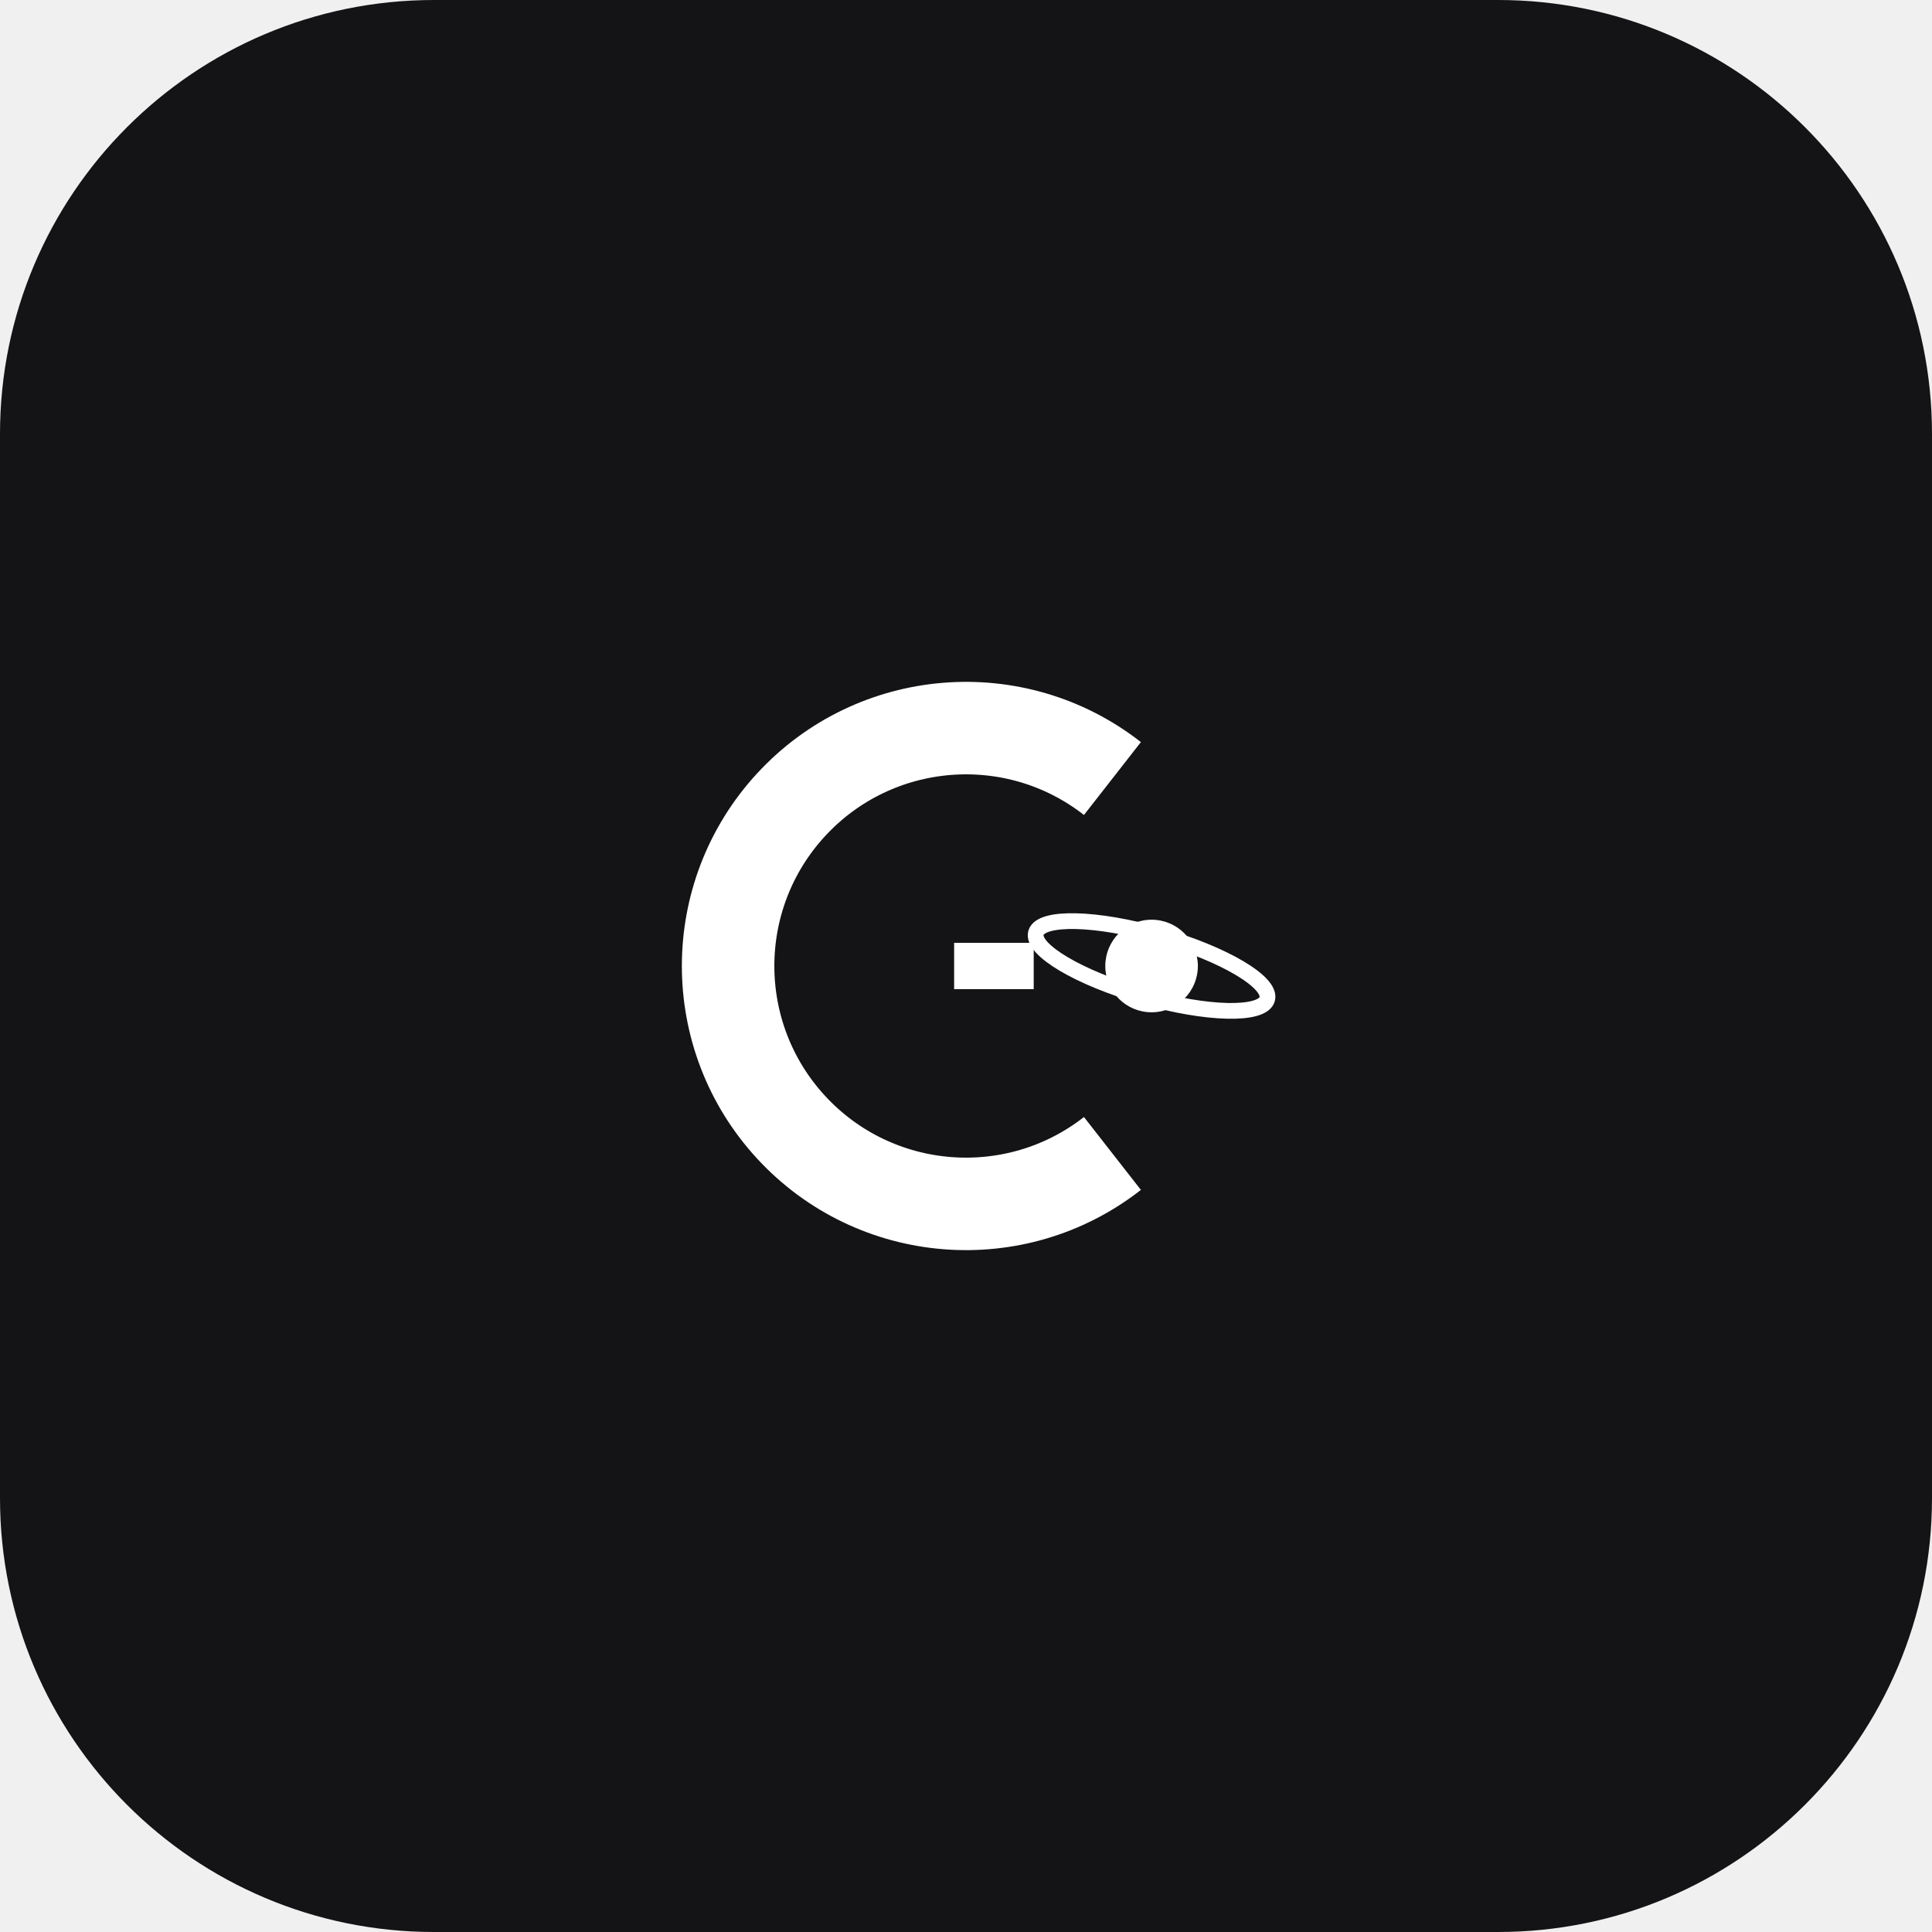
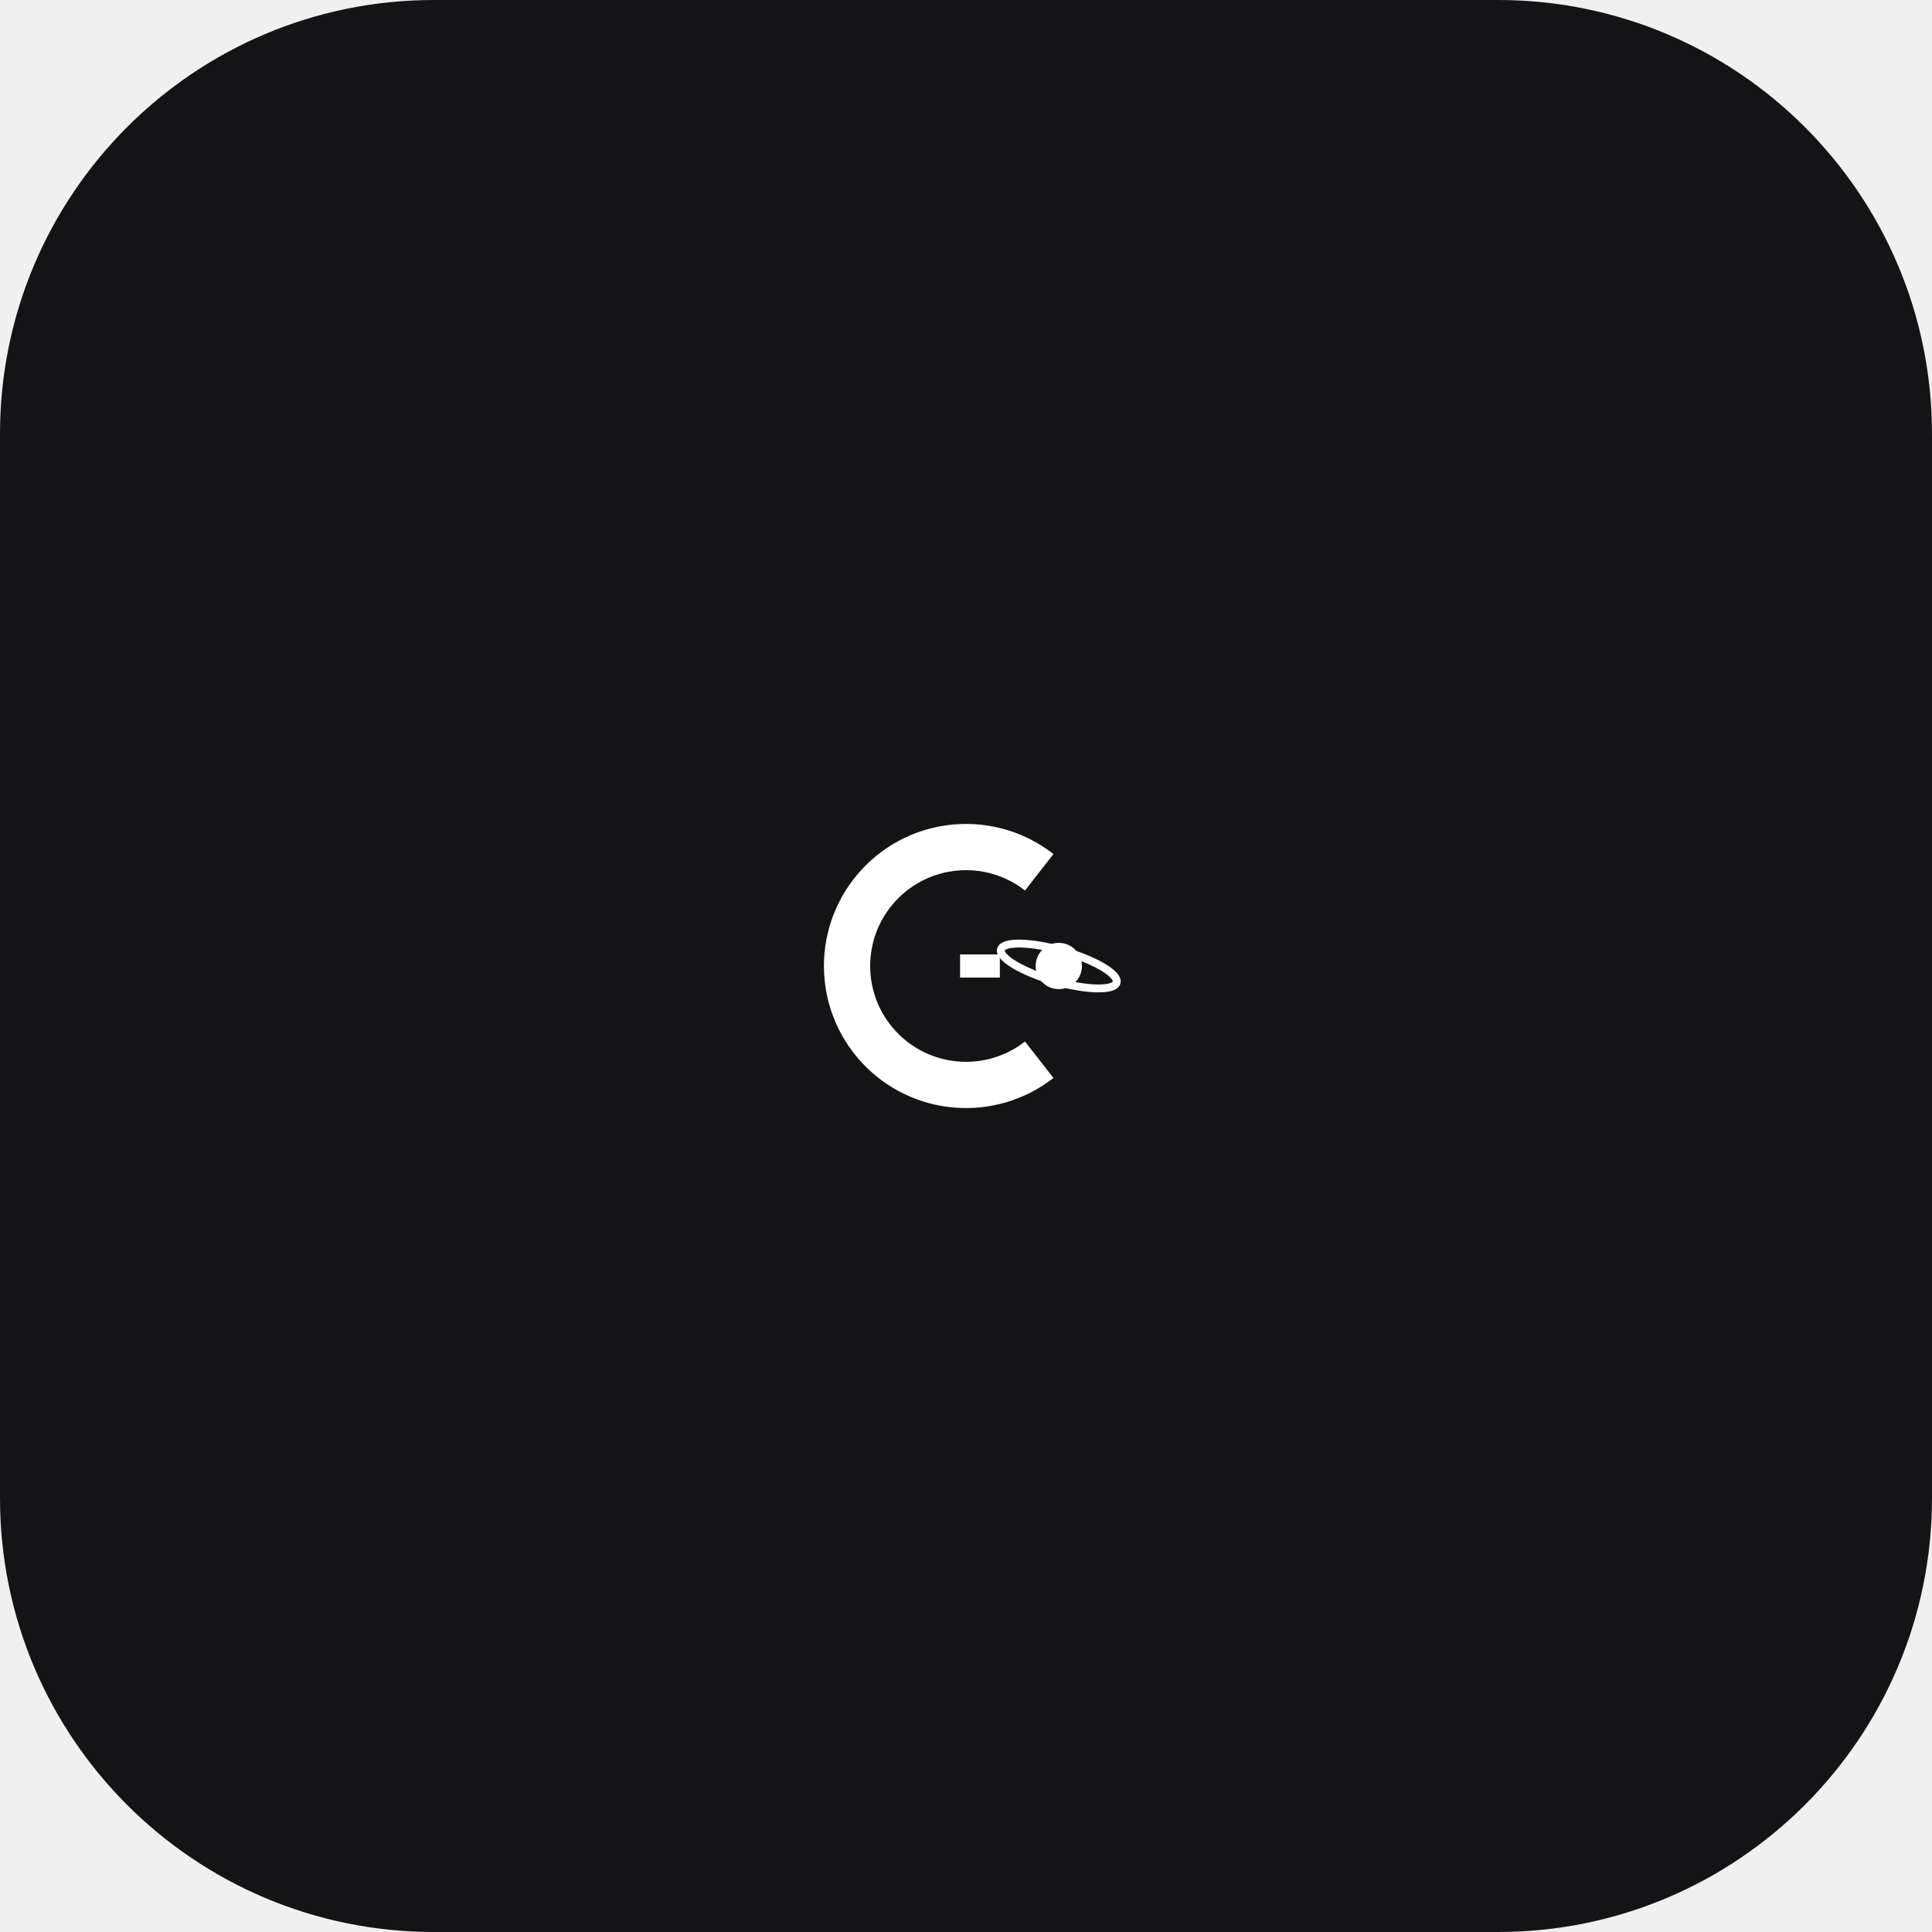
<svg xmlns="http://www.w3.org/2000/svg" viewBox="0 0 1024 1024">
  <rect width="1024" height="1024" rx="230" fill="#141416" />
-   <g transform="translate(204.80, 204.80) scale(0.6)">
-     <g transform="translate(122.88, 122.88) scale(0.76)">
-       <g fill="none" stroke="#FFFFFF">
-         <path d="M 682.2 729.9 A 276.5 276.5 0 1 1 682.2 294.1" stroke-width="107.5" />
-         <ellipse cx="727.7" cy="512.0" rx="139.8" ry="36.6" stroke-width="18.3" transform="rotate(16.0 727.7 512.0)" />
+   <g transform="translate(256.00, 256.00) scale(0.5)">
+     <g transform="translate(204.80, 204.80) scale(0.6)">
+       <g transform="translate(122.88, 122.88) scale(0.76)">
+         <g fill="none" stroke="#FFFFFF">
+           <path d="M 682.2 729.9 A 276.5 276.5 0 1 1 682.2 294.1" stroke-width="107.5" />
+           <ellipse cx="727.7" cy="512.0" rx="139.8" ry="36.6" stroke-width="18.3" transform="rotate(16.0 727.7 512.0)" />
+         </g>
+         <rect x="498.2" y="485.1" width="92.5" height="53.8" fill="#FFFFFF" />
+         <circle cx="727.7" cy="512.0" r="53.8" fill="#FFFFFF" />
      </g>
-       <rect x="498.2" y="485.1" width="92.5" height="53.8" fill="#FFFFFF" />
-       <circle cx="727.7" cy="512.0" r="53.8" fill="#FFFFFF" />
    </g>
  </g>
</svg>
